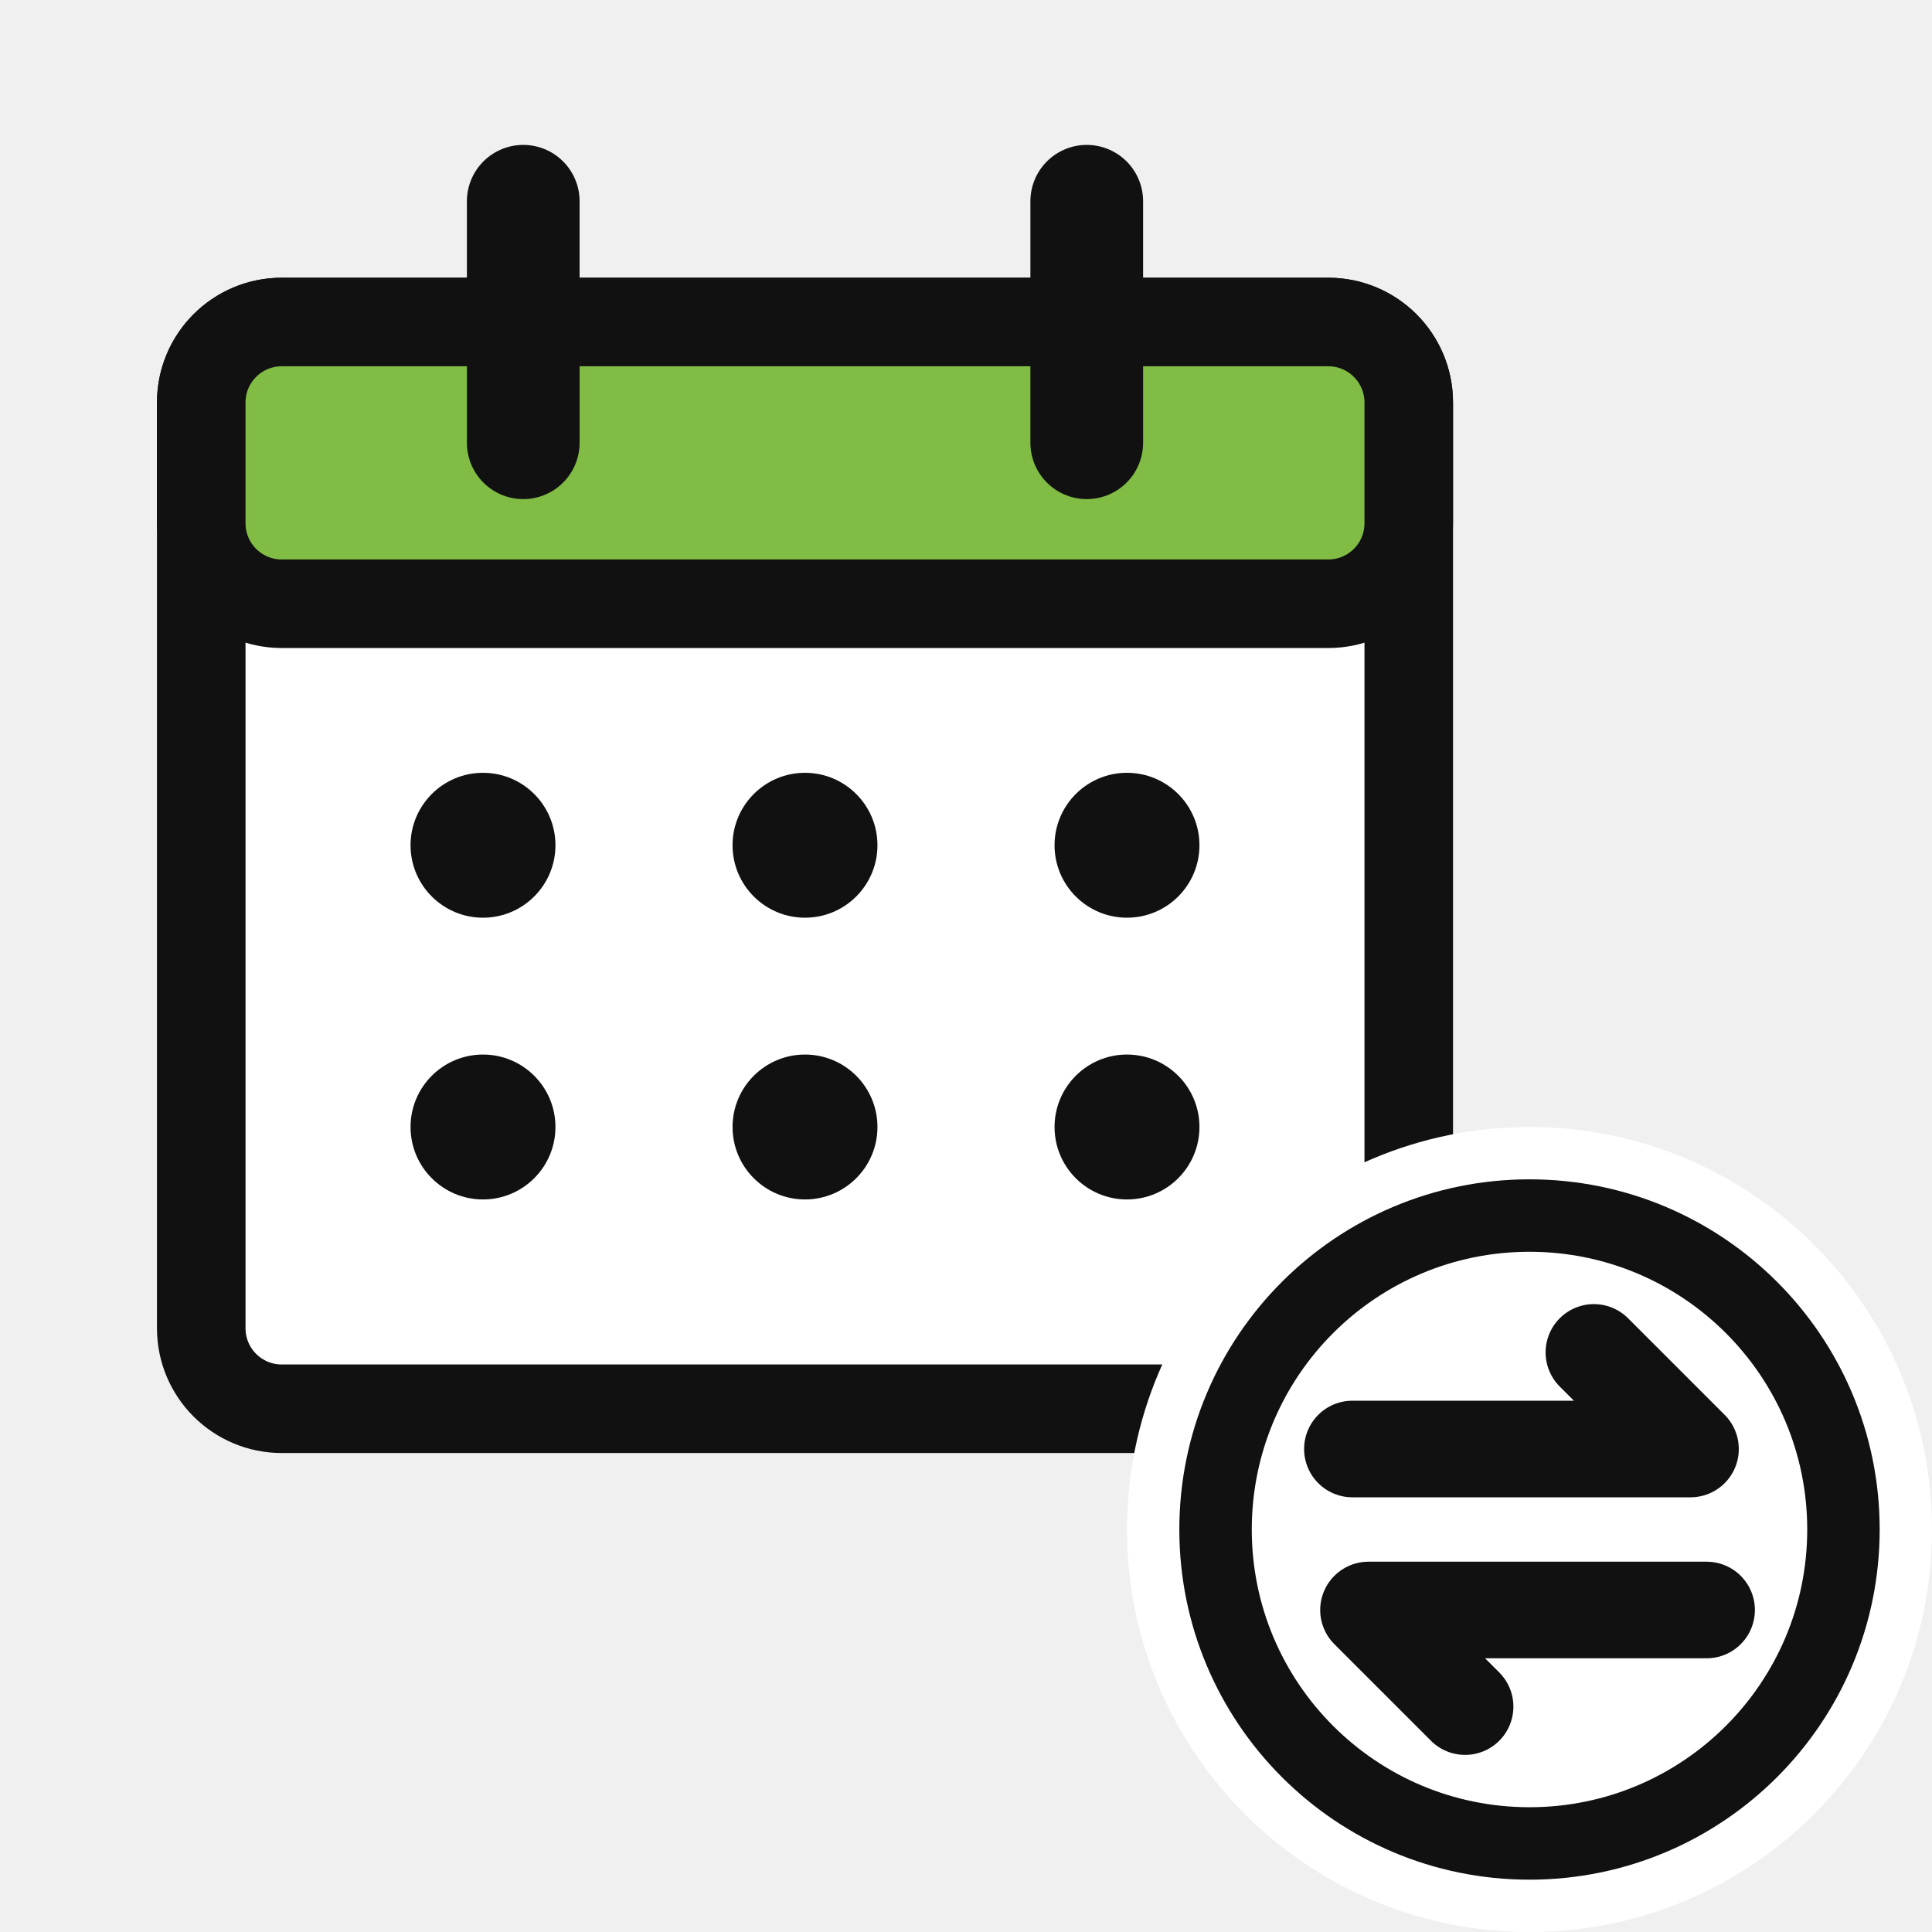
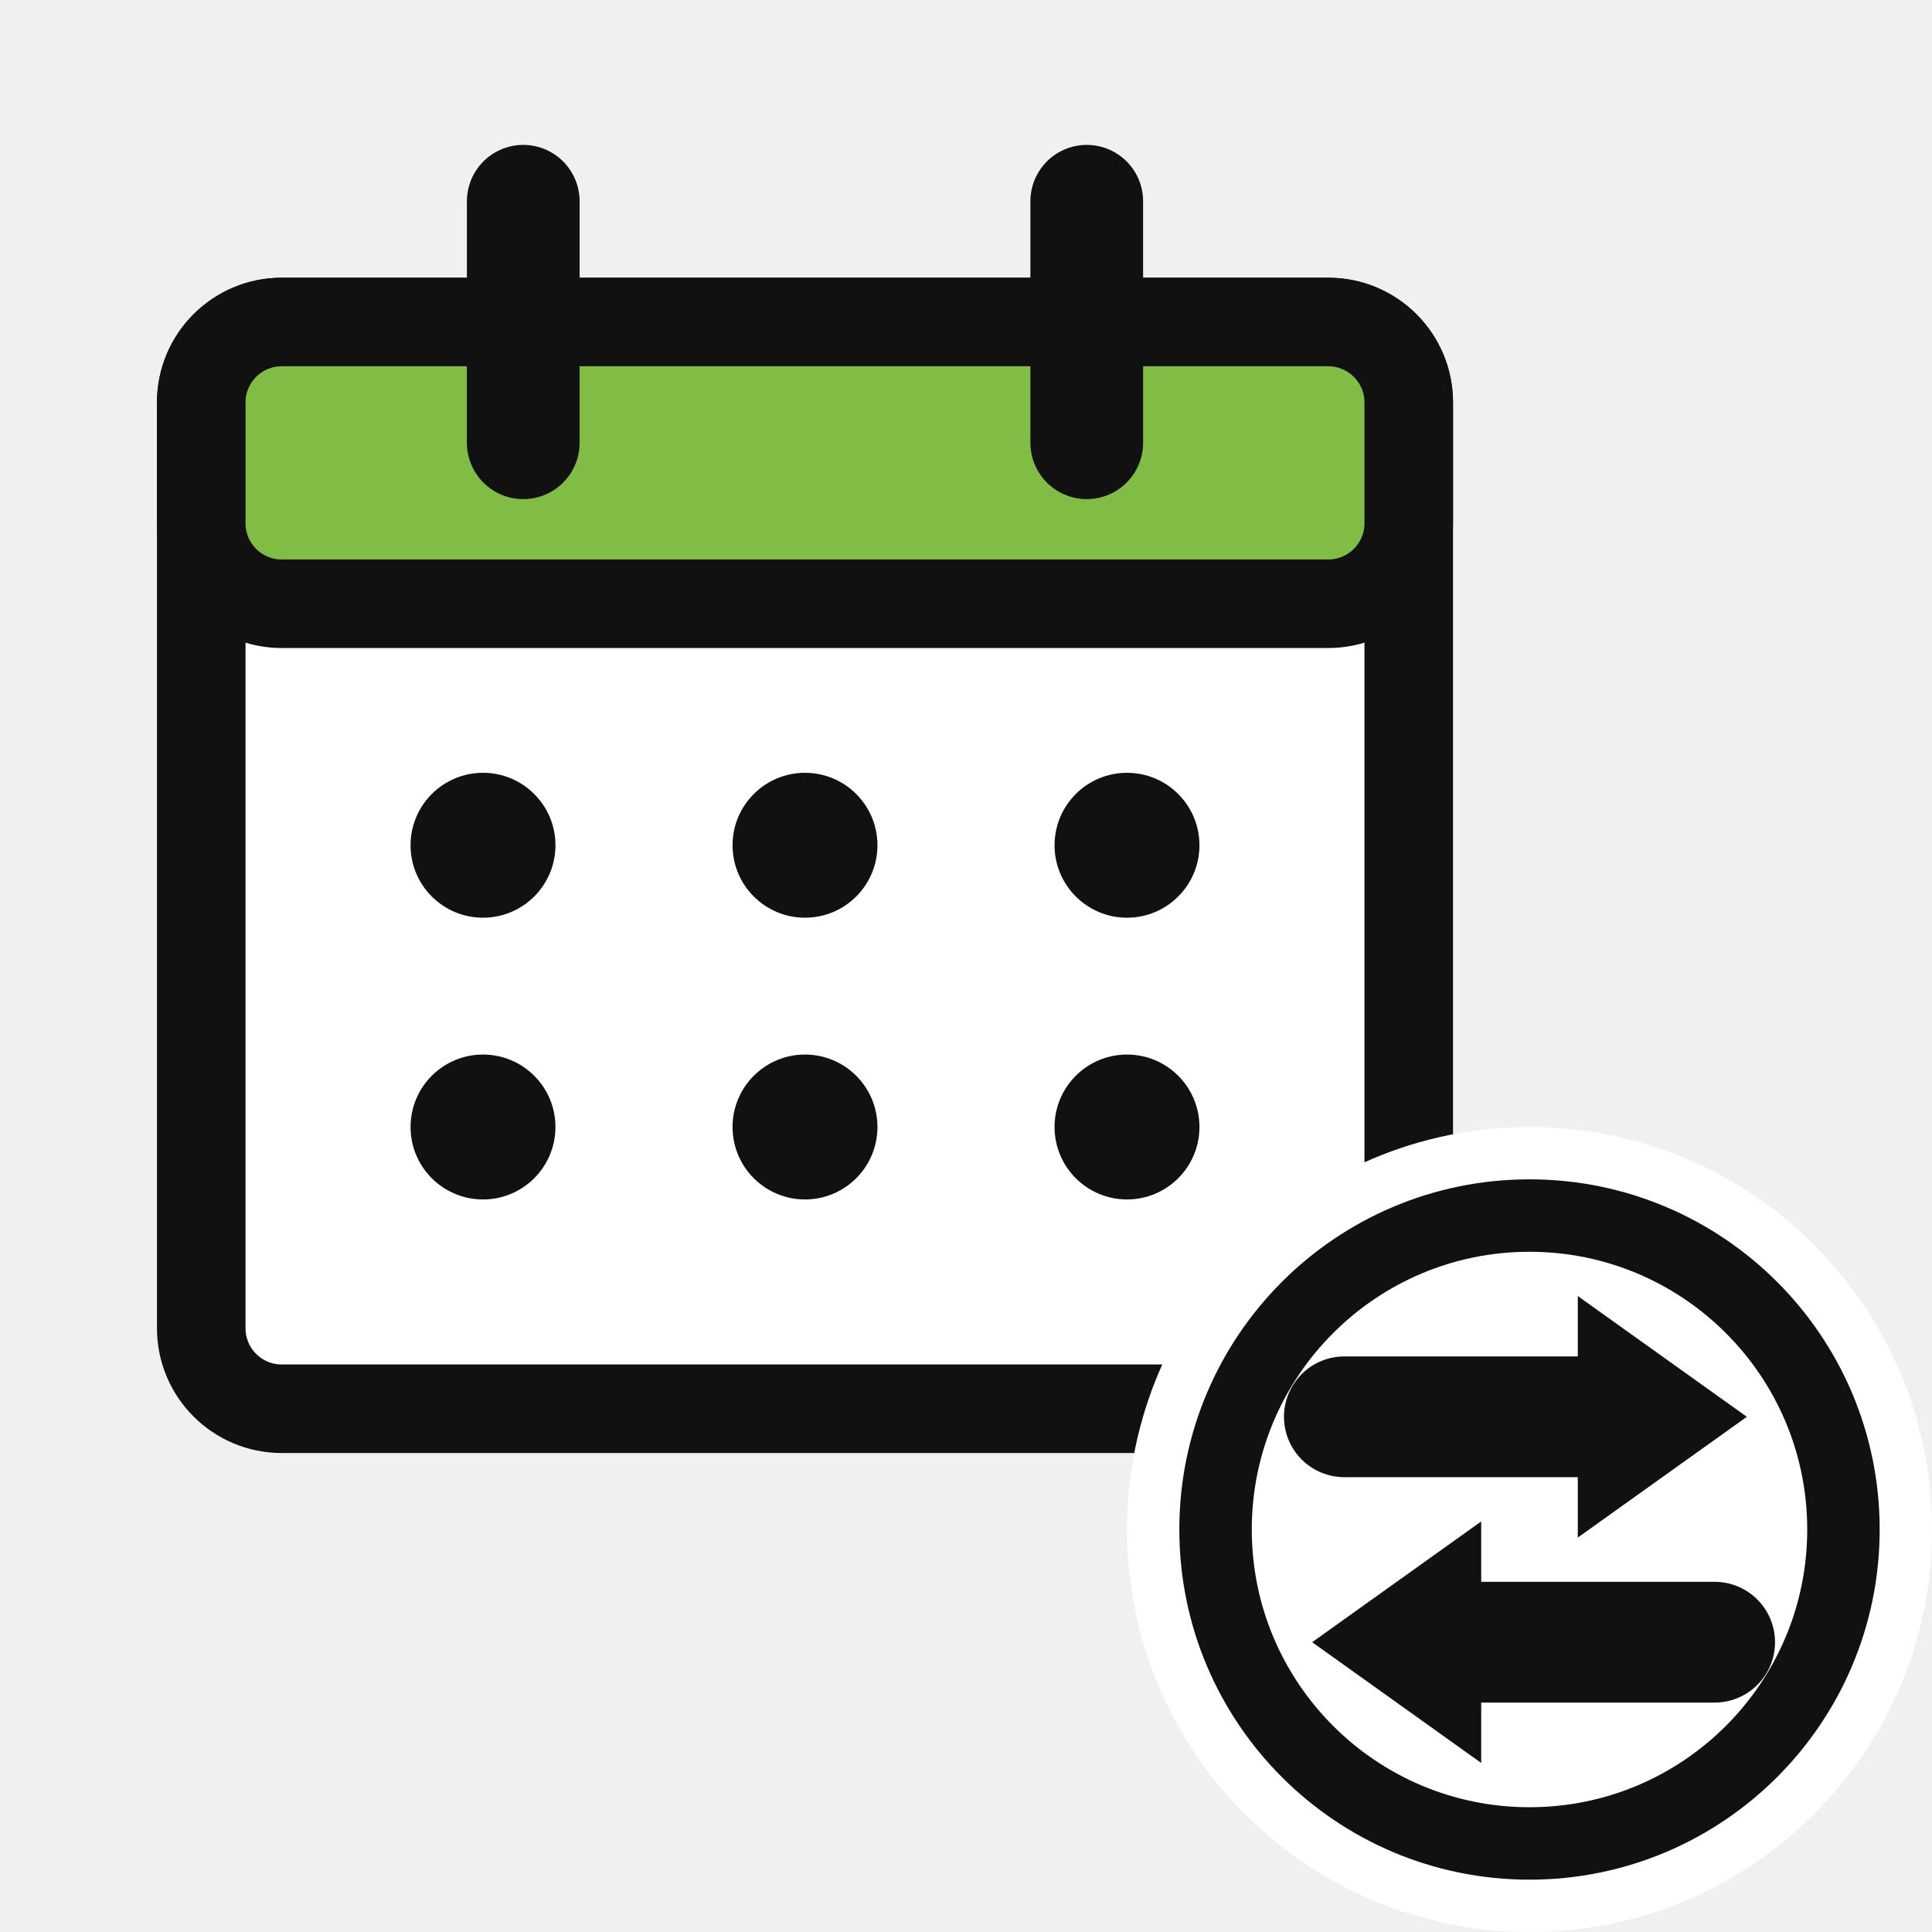
<svg xmlns="http://www.w3.org/2000/svg" width="24" height="24" viewBox="0 0 24 24">
  <g vector-effect="non-scaling-stroke">
    <rect x="2.5" y="4" width="15" height="13.5" rx="1" fill="#FFFFFF" stroke="#111111" stroke-width="1.1" />
    <rect x="2.5" y="4" width="15" height="3.5" rx="1" fill="#81BC44" stroke="#111111" stroke-width="1.1" />
    <circle cx="6" cy="10.5" r="0.9" fill="#111111" />
    <circle cx="6" cy="14" r="0.9" fill="#111111" />
    <circle cx="10" cy="10.5" r="0.9" fill="#111111" />
    <circle cx="10" cy="14" r="0.9" fill="#111111" />
    <circle cx="14" cy="10.5" r="0.9" fill="#111111" />
    <circle cx="14" cy="14" r="0.9" fill="#111111" />
    <path d="M6.5 2.5v3M13.5 2.5v3" fill="none" stroke="#111111" stroke-width="1.4" stroke-linecap="round" stroke-linejoin="round" />
  </g>
  <circle cx="19" cy="19" r="5" fill="#FFFFFF" />
  <circle cx="19" cy="19" r="3.9" fill="#FFFFFF" stroke="#111111" stroke-width="0.9" />
-   <path d="M16.8 18h4.2L19.8 16.8M21.2 20h-4.2l1.2 1.2" fill="none" stroke="#111111" stroke-width="1.2" stroke-linecap="round" stroke-linejoin="round" />
+   <path d="M16.7 17.6H19.8M21.3 20.4H18.2" fill="none" stroke="#111111" stroke-width="1.5" stroke-linecap="round" stroke-linejoin="round" />
+   <polygon points="19.6,16.1 21.7,17.6 19.6,19.1" fill="#111111" />
+   <polygon points="18.4,18.9 16.3,20.4 18.4,21.9" fill="#111111" />
</svg>
